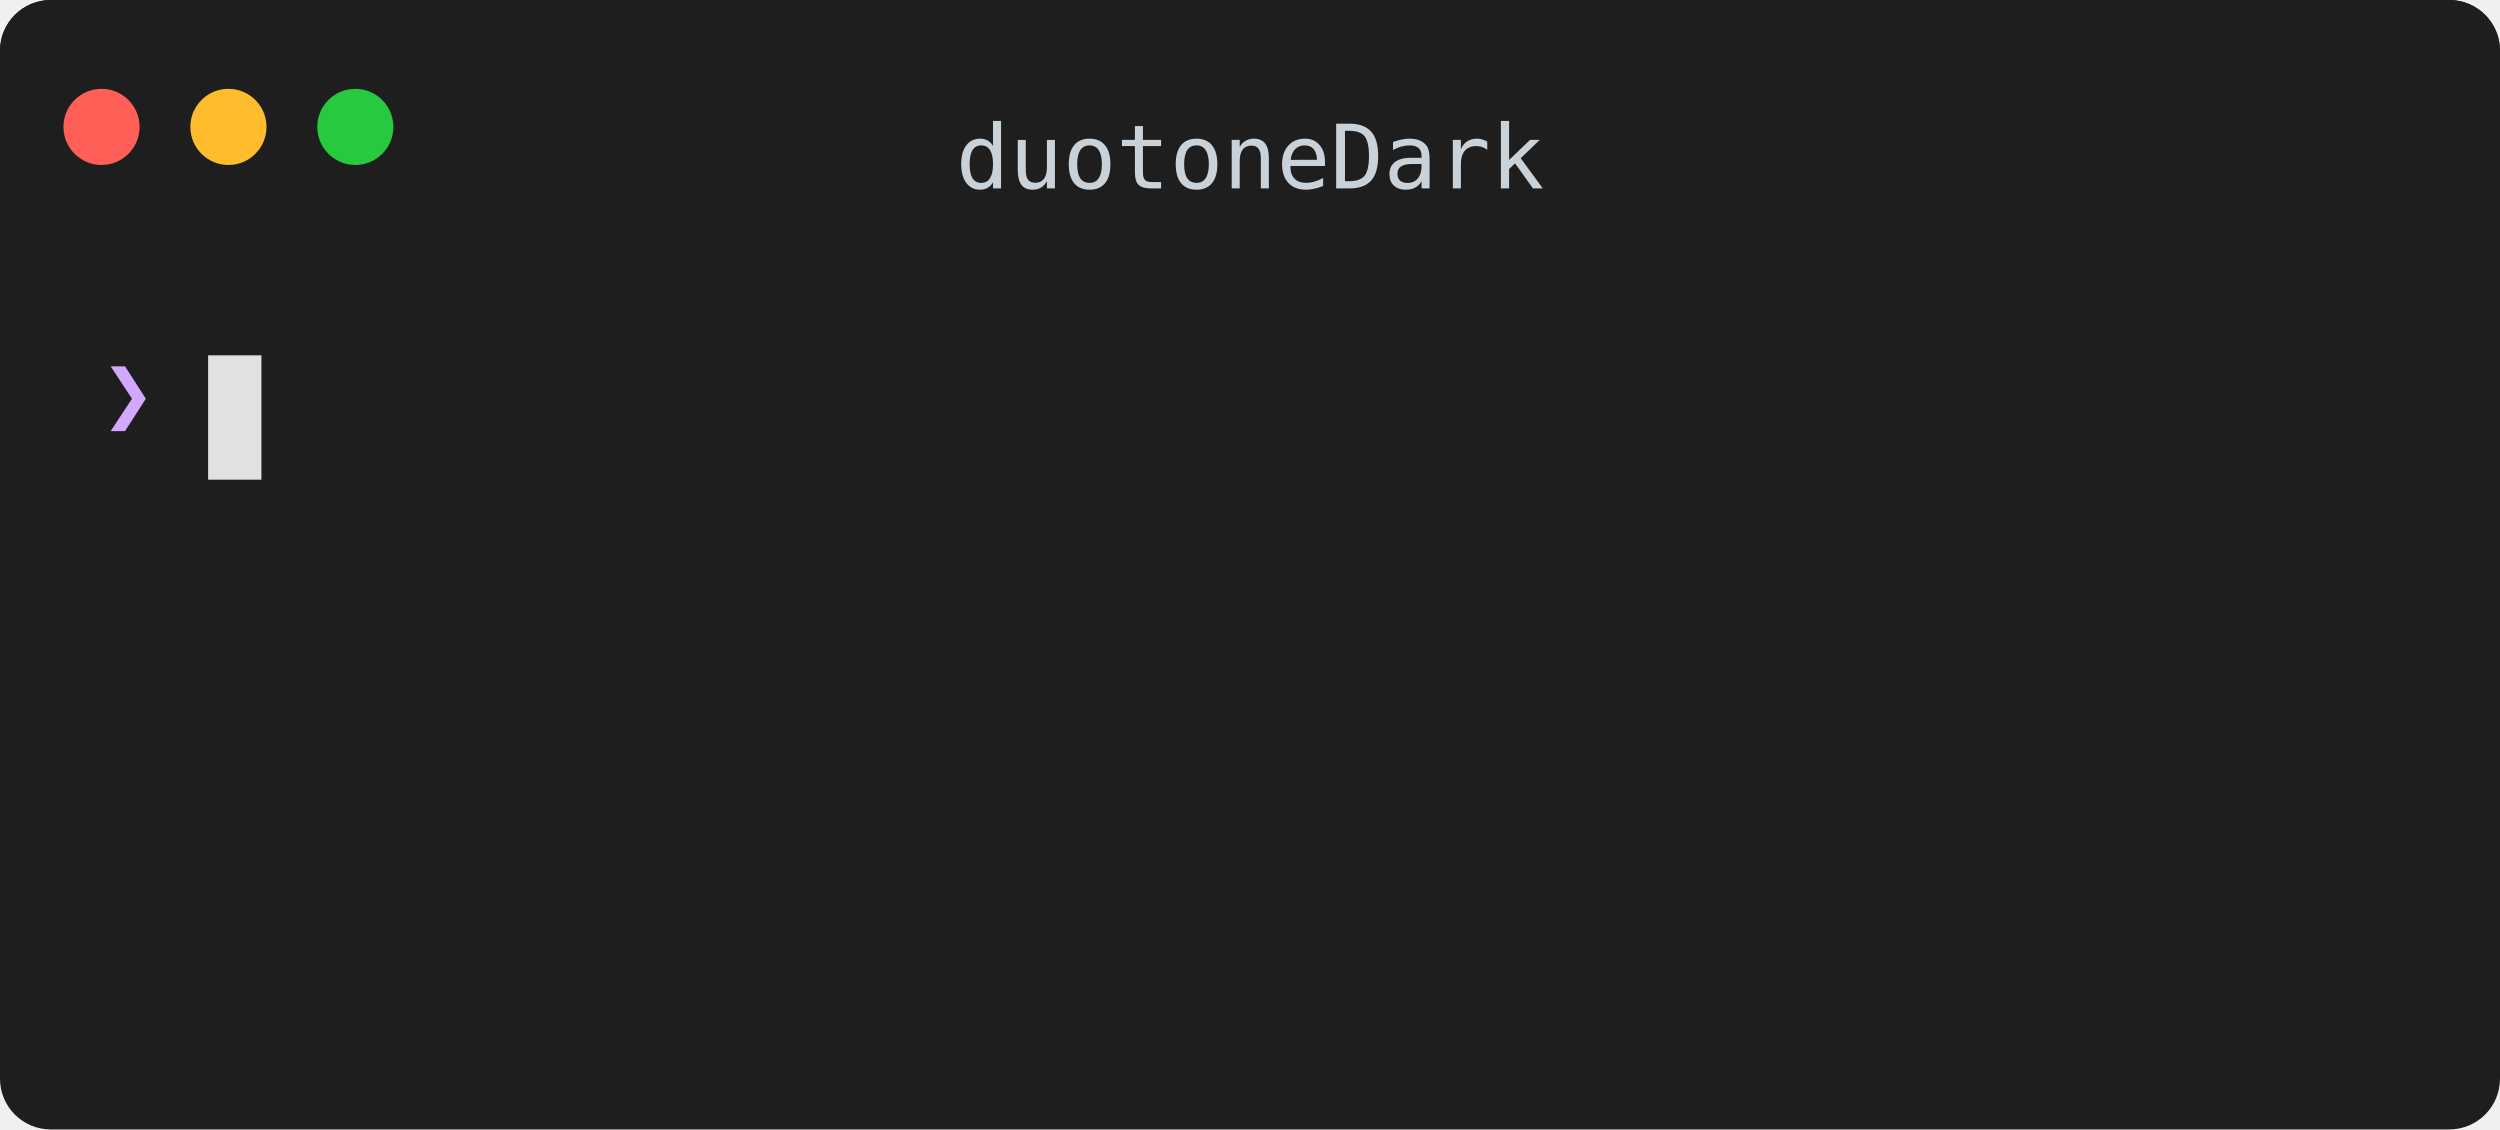
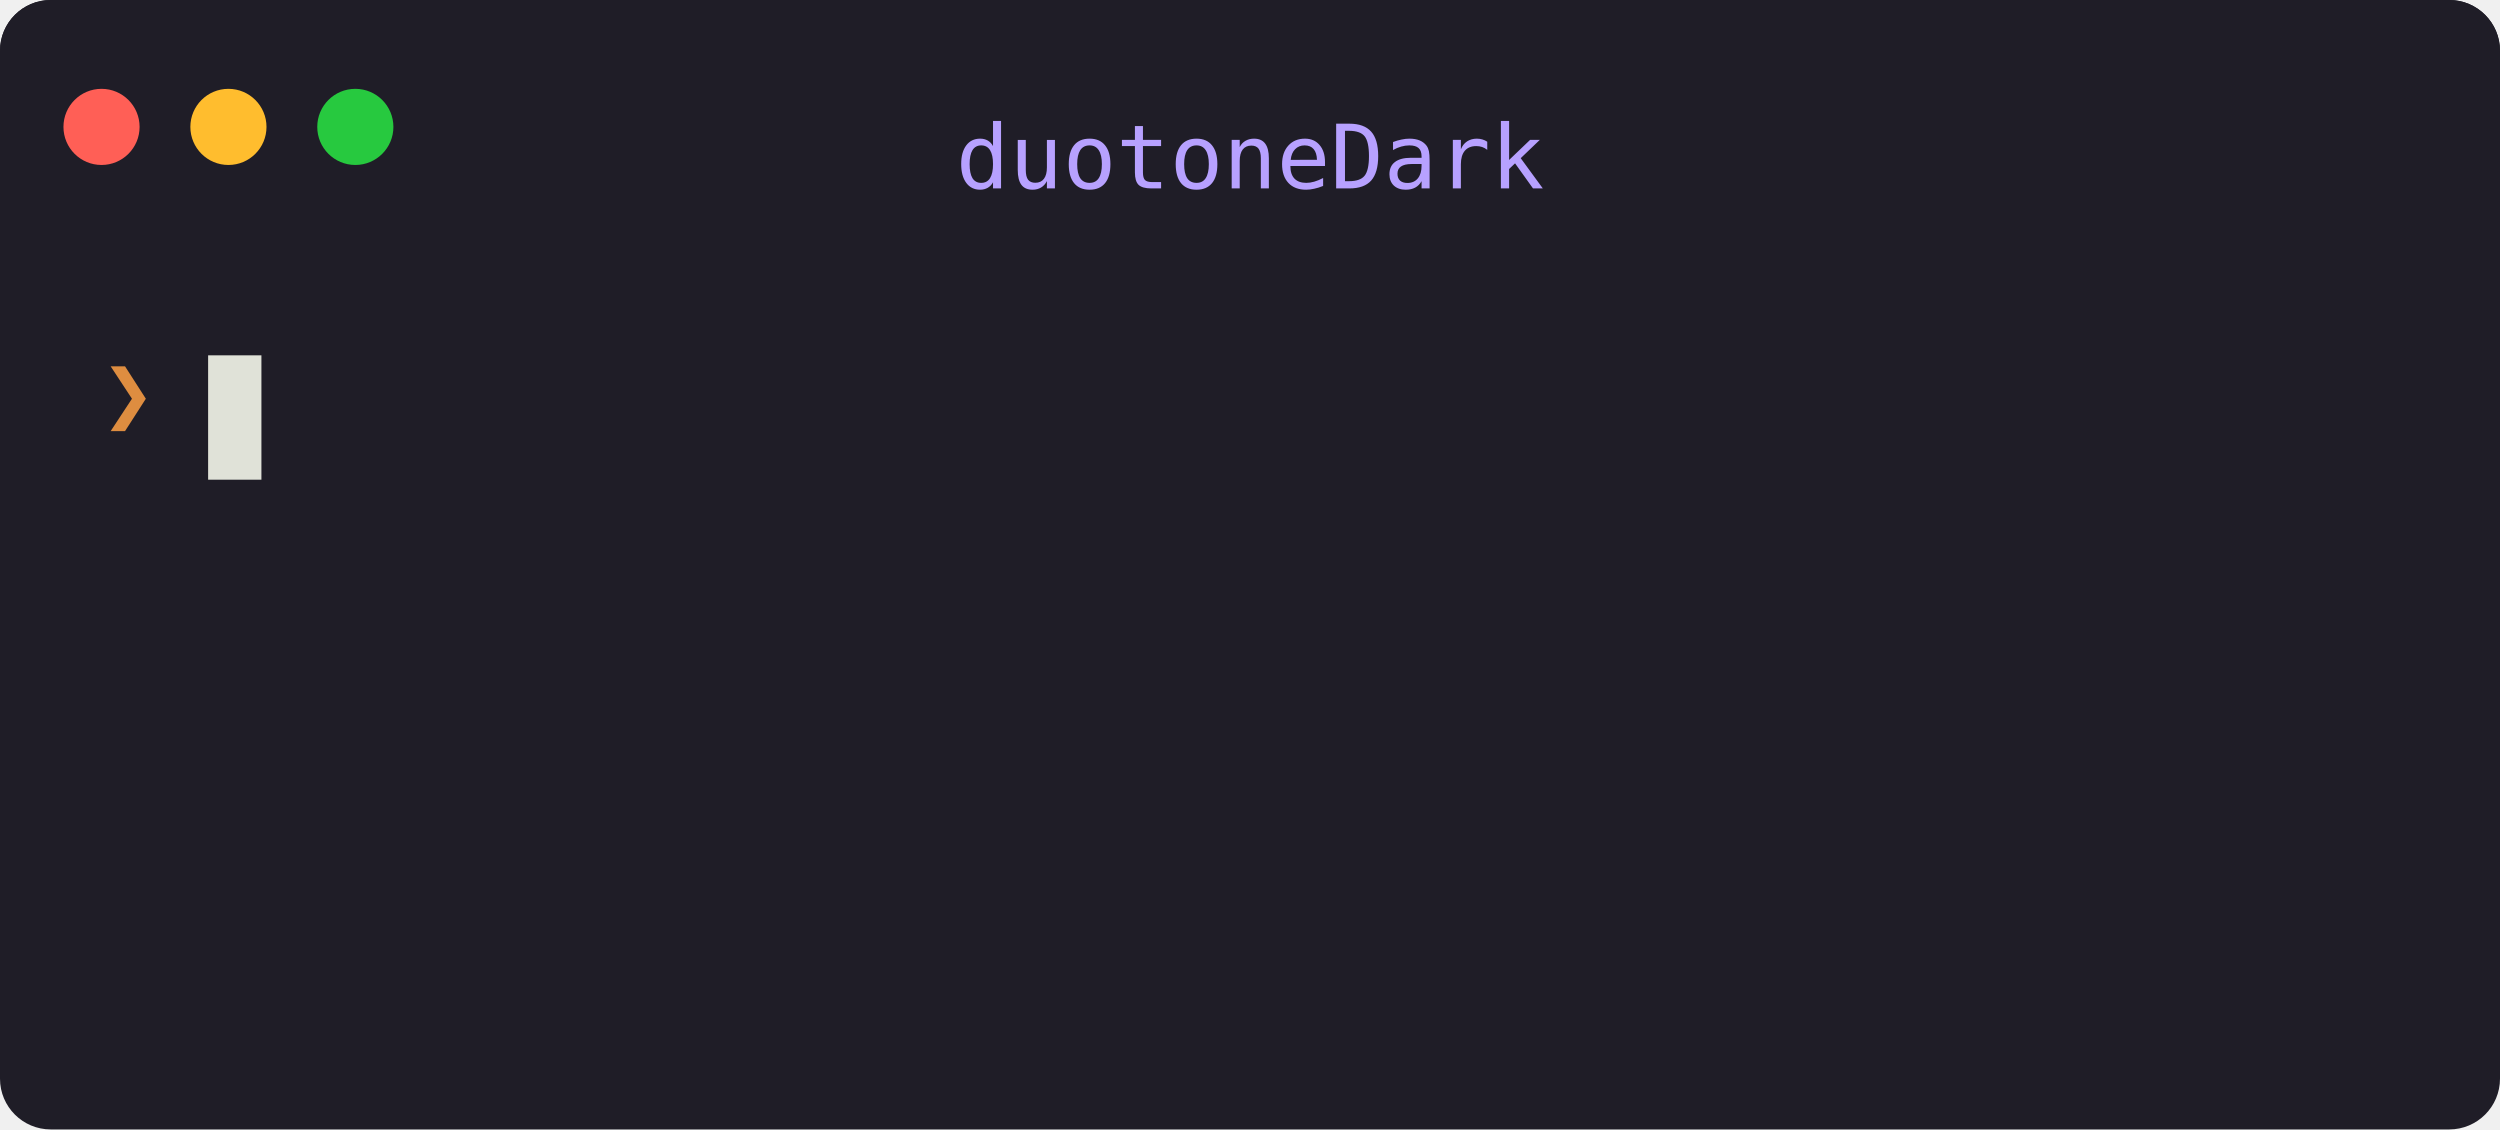
<svg xmlns="http://www.w3.org/2000/svg" xmlns:xlink="http://www.w3.org/1999/xlink" width="394" height="178" viewBox="0 0 394 178">
  <defs>
    <symbol id="1">
      <text x="16" y="57.1" class="c">❯</text>
    </symbol>
    <symbol id="2">
      <text x="16" y="57.1" class="c">❯ </text>
      <text x="32.8" y="57.1" class="d">e</text>
    </symbol>
    <symbol id="3">
      <text x="16" y="57.1" class="c">❯ </text>
      <text x="32.8" y="57.1" class="d">ec</text>
    </symbol>
    <symbol id="4">
      <text x="16" y="57.1" class="c">❯ </text>
      <text x="32.8" y="57.1" class="d">ech</text>
    </symbol>
    <symbol id="5">
      <text x="16" y="57.1" class="c">❯ </text>
      <text x="32.8" y="57.1" class="d">echo</text>
    </symbol>
    <symbol id="6">
      <text x="16" y="57.1" class="c">❯ </text>
      <text x="32.8" y="57.1" class="d">echo '</text>
    </symbol>
    <symbol id="7">
      <text x="16" y="57.1" class="c">❯ </text>
      <text x="32.8" y="57.1" class="d">echo 'W</text>
    </symbol>
    <symbol id="8">
      <text x="16" y="57.1" class="c">❯ </text>
      <text x="32.8" y="57.1" class="d">echo 'We</text>
    </symbol>
    <symbol id="9">
      <text x="16" y="57.1" class="c">❯ </text>
      <text x="32.8" y="57.1" class="d">echo 'Wel</text>
    </symbol>
    <symbol id="10">
      <text x="16" y="57.1" class="c">❯ </text>
      <text x="32.8" y="57.1" class="d">echo 'Welc</text>
    </symbol>
    <symbol id="11">
      <text x="16" y="57.1" class="c">❯ </text>
      <text x="32.8" y="57.1" class="d">echo 'Welco</text>
    </symbol>
    <symbol id="12">
      <text x="16" y="57.1" class="c">❯ </text>
      <text x="32.8" y="57.1" class="d">echo 'Welcom</text>
    </symbol>
    <symbol id="13">
      <text x="16" y="57.1" class="c">❯ </text>
      <text x="32.8" y="57.1" class="d">echo 'Welcome</text>
    </symbol>
    <symbol id="14">
      <text x="16" y="57.1" class="c">❯ </text>
      <text x="32.8" y="57.1" class="d">echo 'Welcome t</text>
    </symbol>
    <symbol id="15">
      <text x="16" y="57.1" class="c">❯ </text>
      <text x="32.8" y="57.1" class="d">echo 'Welcome to</text>
    </symbol>
    <symbol id="16">
      <text x="16" y="57.1" class="c">❯ </text>
      <text x="32.8" y="57.1" class="d">echo 'Welcome to t</text>
    </symbol>
    <symbol id="17">
      <text x="16" y="57.1" class="c">❯ </text>
      <text x="32.8" y="57.1" class="d">echo 'Welcome to th</text>
    </symbol>
    <symbol id="18">
      <text x="16" y="57.1" class="c">❯ </text>
      <text x="32.8" y="57.1" class="d">echo 'Welcome to the</text>
    </symbol>
    <symbol id="19">
      <text x="16" y="57.1" class="c">❯ </text>
      <text x="32.8" y="57.1" class="d">echo 'Welcome to the d</text>
    </symbol>
    <symbol id="20">
      <text x="16" y="57.1" class="c">❯ </text>
      <text x="32.8" y="57.1" class="d">echo 'Welcome to the du</text>
    </symbol>
    <symbol id="21">
      <text x="16" y="57.1" class="c">❯ </text>
      <text x="32.8" y="57.1" class="d">echo 'Welcome to the duo</text>
    </symbol>
    <symbol id="22">
      <text x="16" y="57.1" class="c">❯ </text>
      <text x="32.8" y="57.1" class="d">echo 'Welcome to the duot</text>
    </symbol>
    <symbol id="23">
      <text x="16" y="57.1" class="c">❯ </text>
      <text x="32.8" y="57.1" class="d">echo 'Welcome to the duoto</text>
    </symbol>
    <symbol id="24">
      <text x="16" y="57.1" class="c">❯ </text>
      <text x="32.8" y="57.1" class="d">echo 'Welcome to the duoton</text>
    </symbol>
    <symbol id="25">
      <text x="16" y="57.1" class="c">❯ </text>
      <text x="32.8" y="57.1" class="d">echo 'Welcome to the duotone</text>
    </symbol>
    <symbol id="26">
      <text x="16" y="57.1" class="c">❯ </text>
      <text x="32.8" y="57.1" class="d">echo 'Welcome to the duotoneD</text>
    </symbol>
    <symbol id="27">
      <text x="16" y="57.1" class="c">❯ </text>
      <text x="32.8" y="57.1" class="d">echo 'Welcome to the duotoneDa</text>
    </symbol>
    <symbol id="28">
      <text x="16" y="57.1" class="c">❯ </text>
      <text x="32.8" y="57.1" class="d">echo 'Welcome to the duotoneDar</text>
    </symbol>
    <symbol id="29">
      <text x="16" y="57.1" class="c">❯ </text>
      <text x="32.8" y="57.1" class="d">echo 'Welcome to the duotoneDark</text>
    </symbol>
    <symbol id="30">
      <text x="16" y="57.1" class="c">❯ </text>
      <text x="32.8" y="57.1" class="d">echo 'Welcome to the duotoneDark t</text>
    </symbol>
    <symbol id="31">
      <text x="16" y="57.1" class="c">❯ </text>
      <text x="32.8" y="57.1" class="d">echo 'Welcome to the duotoneDark th</text>
    </symbol>
    <symbol id="32">
      <text x="16" y="57.1" class="c">❯ </text>
      <text x="32.8" y="57.1" class="d">echo 'Welcome to the duotoneDark the</text>
    </symbol>
    <symbol id="33">
      <text x="16" y="57.1" class="c">❯ </text>
      <text x="32.8" y="57.1" class="d">echo 'Welcome to the duotoneDark them</text>
    </symbol>
    <symbol id="34">
      <text x="16" y="57.1" class="c">❯ </text>
      <text x="32.8" y="57.1" class="d">echo 'Welcome to the duotoneDark theme</text>
    </symbol>
    <symbol id="35">
      <text x="16" y="57.1" class="c">❯ </text>
      <text x="32.8" y="57.1" class="d">echo 'Welcome to the duotoneDark theme!</text>
    </symbol>
    <symbol id="36">
      <text x="16" y="57.1" class="c">❯ </text>
      <text x="32.8" y="57.1" class="d">echo 'Welcome to the duotoneDark theme!'</text>
    </symbol>
    <symbol id="37">
      <text x="16" y="76.7" class="d">Welcome to the duotoneDark theme!</text>
    </symbol>
    <symbol id="38">
      <text x="16" y="96.3" class="c">❯</text>
    </symbol>
    <symbol id="39">
      <text x="16" y="96.3" class="c">❯ </text>
      <text x="32.8" y="96.3" class="d">e</text>
    </symbol>
    <symbol id="40">
      <text x="16" y="96.3" class="c">❯ </text>
      <text x="32.8" y="96.3" class="d">ec</text>
    </symbol>
    <symbol id="41">
      <text x="16" y="96.3" class="c">❯ </text>
      <text x="32.8" y="96.3" class="d">ech</text>
    </symbol>
    <symbol id="42">
      <text x="16" y="96.3" class="c">❯ </text>
      <text x="32.8" y="96.3" class="d">echo</text>
    </symbol>
    <symbol id="43">
      <text x="16" y="96.3" class="c">❯ </text>
      <text x="32.8" y="96.3" class="d">echo '</text>
    </symbol>
    <symbol id="44">
      <text x="16" y="96.3" class="c">❯ </text>
      <text x="32.8" y="96.3" class="d">echo 'T</text>
    </symbol>
    <symbol id="45">
      <text x="16" y="96.3" class="c">❯ </text>
      <text x="32.8" y="96.3" class="d">echo 'Th</text>
    </symbol>
    <symbol id="46">
      <text x="16" y="96.3" class="c">❯ </text>
      <text x="32.8" y="96.3" class="d">echo 'Thi</text>
    </symbol>
    <symbol id="47">
      <text x="16" y="96.3" class="c">❯ </text>
      <text x="32.8" y="96.3" class="d">echo 'This</text>
    </symbol>
    <symbol id="48">
      <text x="16" y="96.3" class="c">❯ </text>
      <text x="32.8" y="96.3" class="d">echo 'This i</text>
    </symbol>
    <symbol id="49">
      <text x="16" y="96.3" class="c">❯ </text>
      <text x="32.8" y="96.3" class="d">echo 'This is</text>
    </symbol>
    <symbol id="50">
      <text x="16" y="96.3" class="c">❯ </text>
      <text x="32.8" y="96.3" class="d">echo 'This is h</text>
    </symbol>
    <symbol id="51">
      <text x="16" y="96.3" class="c">❯ </text>
      <text x="32.8" y="96.3" class="d">echo 'This is ho</text>
    </symbol>
    <symbol id="52">
      <text x="16" y="96.3" class="c">❯ </text>
      <text x="32.8" y="96.3" class="d">echo 'This is how</text>
    </symbol>
    <symbol id="53">
      <text x="16" y="96.3" class="c">❯ </text>
      <text x="32.8" y="96.3" class="d">echo 'This is how y</text>
    </symbol>
    <symbol id="54">
      <text x="16" y="96.3" class="c">❯ </text>
      <text x="32.8" y="96.3" class="d">echo 'This is how yo</text>
    </symbol>
    <symbol id="55">
      <text x="16" y="96.3" class="c">❯ </text>
      <text x="32.8" y="96.3" class="d">echo 'This is how you</text>
    </symbol>
    <symbol id="56">
      <text x="16" y="96.3" class="c">❯ </text>
      <text x="32.8" y="96.3" class="d">echo 'This is how your</text>
    </symbol>
    <symbol id="57">
      <text x="16" y="96.3" class="c">❯ </text>
      <text x="32.8" y="96.3" class="d">echo 'This is how your t</text>
    </symbol>
    <symbol id="58">
      <text x="16" y="96.3" class="c">❯ </text>
      <text x="32.8" y="96.3" class="d">echo 'This is how your te</text>
    </symbol>
    <symbol id="59">
      <text x="16" y="96.3" class="c">❯ </text>
      <text x="32.8" y="96.3" class="d">echo 'This is how your ter</text>
    </symbol>
    <symbol id="60">
      <text x="16" y="96.3" class="c">❯ </text>
      <text x="32.8" y="96.3" class="d">echo 'This is how your term</text>
    </symbol>
    <symbol id="61">
      <text x="16" y="96.3" class="c">❯ </text>
      <text x="32.8" y="96.3" class="d">echo 'This is how your termi</text>
    </symbol>
    <symbol id="62">
      <text x="16" y="96.3" class="c">❯ </text>
      <text x="32.8" y="96.3" class="d">echo 'This is how your termin</text>
    </symbol>
    <symbol id="63">
      <text x="16" y="96.3" class="c">❯ </text>
      <text x="32.8" y="96.3" class="d">echo 'This is how your termina</text>
    </symbol>
    <symbol id="64">
      <text x="16" y="96.3" class="c">❯ </text>
      <text x="32.8" y="96.3" class="d">echo 'This is how your terminal</text>
    </symbol>
    <symbol id="65">
      <text x="16" y="96.3" class="c">❯ </text>
      <text x="32.8" y="96.3" class="d">echo 'This is how your terminal l</text>
    </symbol>
    <symbol id="66">
      <text x="16" y="96.3" class="c">❯ </text>
      <text x="32.8" y="96.3" class="d">echo 'This is how your terminal lo</text>
    </symbol>
    <symbol id="67">
      <text x="16" y="96.3" class="c">❯ </text>
      <text x="32.8" y="96.3" class="d">echo 'This is how your terminal loo</text>
    </symbol>
    <symbol id="68">
      <text x="16" y="96.3" class="c">❯ </text>
      <text x="32.8" y="96.3" class="d">echo 'This is how your terminal look</text>
    </symbol>
    <symbol id="69">
      <text x="16" y="96.3" class="c">❯ </text>
      <text x="32.8" y="96.3" class="d">echo 'This is how your terminal looks</text>
    </symbol>
    <symbol id="70">
      <text x="16" y="96.3" class="c">❯ </text>
      <text x="32.8" y="96.3" class="d">echo 'This is how your terminal looks.</text>
    </symbol>
    <symbol id="71">
      <text x="16" y="96.3" class="c">❯ </text>
      <text x="32.8" y="96.3" class="d">echo 'This is how your terminal looks.'</text>
    </symbol>
    <symbol id="72">
      <text x="16" y="115.9" class="d">This is how your terminal looks.</text>
    </symbol>
    <symbol id="73">
      <text x="16" y="135.5" class="c">❯</text>
    </symbol>
  </defs>
-   <style>@keyframes f{0.07%{transform:translateX(0px)}0.56%{transform:translateX(-394px)}1.02%{transform:translateX(-788px)}1.49%{transform:translateX(-1182px)}1.97%{transform:translateX(-1576px)}2.45%{transform:translateX(-1970px)}2.92%{transform:translateX(-2364px)}3.38%{transform:translateX(-2758px)}3.86%{transform:translateX(-3152px)}4.34%{transform:translateX(-3546px)}4.83%{transform:translateX(-3940px)}5.32%{transform:translateX(-4334px)}5.82%{transform:translateX(-4728px)}6.31%{transform:translateX(-5122px)}6.78%{transform:translateX(-5516px)}7.23%{transform:translateX(-5910px)}7.72%{transform:translateX(-6304px)}8.20%{transform:translateX(-6698px)}8.69%{transform:translateX(-7092px)}9.15%{transform:translateX(-7486px)}9.62%{transform:translateX(-7880px)}10.09%{transform:translateX(-8274px)}10.56%{transform:translateX(-8668px)}11.03%{transform:translateX(-9062px)}11.52%{transform:translateX(-9456px)}11.99%{transform:translateX(-9850px)}12.46%{transform:translateX(-10244px)}12.93%{transform:translateX(-10638px)}13.40%{transform:translateX(-11032px)}13.88%{transform:translateX(-11426px)}14.36%{transform:translateX(-11820px)}14.81%{transform:translateX(-12214px)}15.31%{transform:translateX(-12608px)}15.77%{transform:translateX(-13002px)}16.26%{transform:translateX(-13396px)}16.72%{transform:translateX(-13790px)}17.21%{transform:translateX(-14184px)}17.69%{transform:translateX(-14578px)}18.18%{transform:translateX(-14972px)}18.65%{transform:translateX(-15366px)}19.09%{transform:translateX(-15760px)}19.10%{transform:translateX(-16154px)}22.90%{transform:translateX(-16548px)}22.97%{transform:translateX(-16942px)}24.07%{transform:translateX(-17336px)}29.35%{transform:translateX(-17730px)}29.80%{transform:translateX(-18124px)}30.30%{transform:translateX(-18518px)}30.77%{transform:translateX(-18912px)}31.26%{transform:translateX(-19306px)}31.74%{transform:translateX(-19700px)}32.24%{transform:translateX(-20094px)}32.69%{transform:translateX(-20488px)}33.17%{transform:translateX(-20882px)}33.63%{transform:translateX(-21276px)}34.11%{transform:translateX(-21670px)}34.60%{transform:translateX(-22064px)}35.07%{transform:translateX(-22458px)}35.53%{transform:translateX(-22852px)}36.00%{transform:translateX(-23246px)}36.45%{transform:translateX(-23640px)}36.91%{transform:translateX(-24034px)}37.37%{transform:translateX(-24428px)}37.86%{transform:translateX(-24822px)}38.35%{transform:translateX(-25216px)}38.83%{transform:translateX(-25610px)}39.32%{transform:translateX(-26004px)}39.79%{transform:translateX(-26398px)}40.28%{transform:translateX(-26792px)}40.74%{transform:translateX(-27186px)}41.24%{transform:translateX(-27580px)}41.72%{transform:translateX(-27974px)}42.20%{transform:translateX(-28368px)}42.65%{transform:translateX(-28762px)}43.12%{transform:translateX(-29156px)}43.61%{transform:translateX(-29550px)}44.11%{transform:translateX(-29944px)}44.58%{transform:translateX(-30338px)}45.04%{transform:translateX(-30732px)}45.49%{transform:translateX(-31126px)}45.94%{transform:translateX(-31520px)}46.42%{transform:translateX(-31914px)}46.89%{transform:translateX(-32308px)}47.40%{transform:translateX(-32702px)}47.41%{transform:translateX(-33096px)}50.01%{transform:translateX(-33490px)}50.60%{transform:translateX(-33884px)}51.19%{transform:translateX(-34278px)}51.79%{transform:translateX(-34672px)}52.38%{transform:translateX(-35066px)}52.97%{transform:translateX(-35460px)}53.53%{transform:translateX(-35854px)}54.06%{transform:translateX(-36248px)}54.61%{transform:translateX(-36642px)}55.18%{transform:translateX(-37036px)}55.75%{transform:translateX(-37430px)}56.31%{transform:translateX(-37824px)}56.85%{transform:translateX(-38218px)}57.40%{transform:translateX(-38612px)}57.96%{transform:translateX(-39006px)}58.50%{transform:translateX(-39400px)}58.99%{transform:translateX(-39794px)}59.51%{transform:translateX(-40188px)}60.02%{transform:translateX(-40582px)}60.55%{transform:translateX(-40976px)}61.07%{transform:translateX(-41370px)}61.60%{transform:translateX(-41764px)}62.15%{transform:translateX(-42158px)}62.73%{transform:translateX(-42552px)}63.24%{transform:translateX(-42946px)}63.29%{transform:translateX(-43340px)}70.96%{transform:translateX(-43734px)}70.98%{transform:translateX(-44128px)}72.00%{transform:translateX(-44522px)}}.a{fill:#1e1e1e}.c{fill:#d2a8ff;stroke:#d2a8ff}.d{fill:#c9d1d9;stroke:#c9d1d9}path[fill="none"]{fill:none}path[shape-rendering="crispEdges"]{stroke:none}text{font-family:'SF Mono',Monaco,Consolas,Menlo,monospace;font-size:14px;dominant-baseline:text-before-edge;white-space:pre}text[class]{stroke:none}.bold{font-weight:700}.italic{font-style:italic}.uline{text-decoration:underline}.strike{text-decoration:line-through}.dim{opacity:0.5}@keyframes blink{0%,50%{opacity:1}50.01%,100%{opacity:0}}.cursor{animation:blink 1s step-end infinite;mix-blend-mode:difference}.cursor-active{opacity:1;mix-blend-mode:difference}</style>
+   <style>@keyframes f{0.07%{transform:translateX(0px)}0.56%{transform:translateX(-394px)}1.04%{transform:translateX(-788px)}1.51%{transform:translateX(-1182px)}1.99%{transform:translateX(-1576px)}2.48%{transform:translateX(-1970px)}2.94%{transform:translateX(-2364px)}3.43%{transform:translateX(-2758px)}3.90%{transform:translateX(-3152px)}4.36%{transform:translateX(-3546px)}4.84%{transform:translateX(-3940px)}5.33%{transform:translateX(-4334px)}5.81%{transform:translateX(-4728px)}6.29%{transform:translateX(-5122px)}6.77%{transform:translateX(-5516px)}7.25%{transform:translateX(-5910px)}7.73%{transform:translateX(-6304px)}8.21%{transform:translateX(-6698px)}8.69%{transform:translateX(-7092px)}9.17%{transform:translateX(-7486px)}9.66%{transform:translateX(-7880px)}10.16%{transform:translateX(-8274px)}10.63%{transform:translateX(-8668px)}11.11%{transform:translateX(-9062px)}11.59%{transform:translateX(-9456px)}12.06%{transform:translateX(-9850px)}12.55%{transform:translateX(-10244px)}13.03%{transform:translateX(-10638px)}13.50%{transform:translateX(-11032px)}13.97%{transform:translateX(-11426px)}14.45%{transform:translateX(-11820px)}14.94%{transform:translateX(-12214px)}15.41%{transform:translateX(-12608px)}15.86%{transform:translateX(-13002px)}16.35%{transform:translateX(-13396px)}16.81%{transform:translateX(-13790px)}17.28%{transform:translateX(-14184px)}17.74%{transform:translateX(-14578px)}18.21%{transform:translateX(-14972px)}18.71%{transform:translateX(-15366px)}19.14%{transform:translateX(-15760px)}19.15%{transform:translateX(-16154px)}22.96%{transform:translateX(-16548px)}23.02%{transform:translateX(-16942px)}24.07%{transform:translateX(-17336px)}29.32%{transform:translateX(-17730px)}29.80%{transform:translateX(-18124px)}30.23%{transform:translateX(-18518px)}30.74%{transform:translateX(-18912px)}31.22%{transform:translateX(-19306px)}31.68%{transform:translateX(-19700px)}32.18%{transform:translateX(-20094px)}32.64%{transform:translateX(-20488px)}33.11%{transform:translateX(-20882px)}33.58%{transform:translateX(-21276px)}34.02%{transform:translateX(-21670px)}34.52%{transform:translateX(-22064px)}34.97%{transform:translateX(-22458px)}35.43%{transform:translateX(-22852px)}35.90%{transform:translateX(-23246px)}36.39%{transform:translateX(-23640px)}36.89%{transform:translateX(-24034px)}37.38%{transform:translateX(-24428px)}37.83%{transform:translateX(-24822px)}38.32%{transform:translateX(-25216px)}38.79%{transform:translateX(-25610px)}39.27%{transform:translateX(-26004px)}39.72%{transform:translateX(-26398px)}40.20%{transform:translateX(-26792px)}40.66%{transform:translateX(-27186px)}41.14%{transform:translateX(-27580px)}41.65%{transform:translateX(-27974px)}42.12%{transform:translateX(-28368px)}42.59%{transform:translateX(-28762px)}43.07%{transform:translateX(-29156px)}43.54%{transform:translateX(-29550px)}44.01%{transform:translateX(-29944px)}44.49%{transform:translateX(-30338px)}44.97%{transform:translateX(-30732px)}45.44%{transform:translateX(-31126px)}45.93%{transform:translateX(-31520px)}46.41%{transform:translateX(-31914px)}46.89%{transform:translateX(-32308px)}47.36%{transform:translateX(-32702px)}47.37%{transform:translateX(-33096px)}49.87%{transform:translateX(-33490px)}50.42%{transform:translateX(-33884px)}50.99%{transform:translateX(-34278px)}51.55%{transform:translateX(-34672px)}52.08%{transform:translateX(-35066px)}52.63%{transform:translateX(-35460px)}53.18%{transform:translateX(-35854px)}53.72%{transform:translateX(-36248px)}54.28%{transform:translateX(-36642px)}54.85%{transform:translateX(-37036px)}55.40%{transform:translateX(-37430px)}55.96%{transform:translateX(-37824px)}56.51%{transform:translateX(-38218px)}57.04%{transform:translateX(-38612px)}57.57%{transform:translateX(-39006px)}58.12%{transform:translateX(-39400px)}58.67%{transform:translateX(-39794px)}59.23%{transform:translateX(-40188px)}59.79%{transform:translateX(-40582px)}60.34%{transform:translateX(-40976px)}60.92%{transform:translateX(-41370px)}61.47%{transform:translateX(-41764px)}62.03%{transform:translateX(-42158px)}62.55%{transform:translateX(-42552px)}63.07%{transform:translateX(-42946px)}63.12%{transform:translateX(-43340px)}70.88%{transform:translateX(-43734px)}70.89%{transform:translateX(-44128px)}71.96%{transform:translateX(-44522px)}}.a{fill:#1f1d27}.c{fill:#de8d40;stroke:#de8d40}.d{fill:#b7a1ff;stroke:#b7a1ff}path[fill="none"]{fill:none}path[shape-rendering="crispEdges"]{stroke:none}text{font-family:'SF Mono',Monaco,Consolas,Menlo,monospace;font-size:14px;dominant-baseline:text-before-edge;white-space:pre}text[class]{stroke:none}.bold{font-weight:700}.italic{font-style:italic}.uline{text-decoration:underline}.strike{text-decoration:line-through}.dim{opacity:0.5}@keyframes blink{0%,50%{opacity:1}50.01%,100%{opacity:0}}.cursor{animation:blink 1s step-end infinite;mix-blend-mode:difference}.cursor-active{opacity:1;mix-blend-mode:difference}</style>
  <g transform="translate(0,0)">
-     <rect width="394" height="178" rx="8" fill="#1e1e1e" />
-     <rect width="394" height="40" rx="8" fill="#1e1e1e" />
-     <path d="M0 32h394v8H0z" fill="#1e1e1e" />
+     <rect width="394" height="178" rx="8" fill="#1f1d27" />
+     <rect width="394" height="40" rx="8" fill="#1f1d27" />
+     <path d="M0 32h394v8H0z" fill="#1f1d27" />
    <circle cx="16" cy="20" r="6" fill="#ff5f56" />
    <circle cx="36" cy="20" r="6" fill="#ffbd2e" />
    <circle cx="56" cy="20" r="6" fill="#27c93f" />
-     <text x="197" y="20" text-anchor="middle" dominant-baseline="middle" fill="#c9d1d9" font-size="14">duotoneDark</text>
+     <text x="197" y="20" text-anchor="middle" dominant-baseline="middle" fill="#b7a1ff" font-size="14">duotoneDark</text>
    <clipPath id="content-clip">
      <path d="M0 40h394v138H0z" />
    </clipPath>
    <g clip-path="url(#content-clip)">
-       <g style="animation:f 10.754s steps(1,end) infinite">
+       <g style="animation:f 10.779s steps(1,end) infinite">
        <g transform="translate(0,0)">
          <use xlink:href="#1" />
          <path d="M32.8 56h8.4v19.6H32.8z" fill="#fff" class="cursor" />
        </g>
        <g transform="translate(394,0)">
          <use xlink:href="#2" />
          <path d="M41.2 56h8.4v19.6H41.2z" fill="#fff" class="cursor-active" />
        </g>
        <g transform="translate(788,0)">
          <use xlink:href="#3" />
          <path d="M49.6 56h8.4v19.6H49.6z" fill="#fff" class="cursor-active" />
        </g>
        <g transform="translate(1182,0)">
          <use xlink:href="#4" />
          <path d="M58 56h8.4v19.6H58z" fill="#fff" class="cursor-active" />
        </g>
        <g transform="translate(1576,0)">
          <use xlink:href="#5" />
          <path d="M66.4 56h8.4v19.6H66.4z" fill="#fff" class="cursor-active" />
        </g>
        <g transform="translate(1970,0)">
          <use xlink:href="#5" />
          <path d="M74.8 56h8.4v19.6H74.8z" fill="#fff" class="cursor-active" />
        </g>
        <g transform="translate(2364,0)">
          <use xlink:href="#6" />
          <path d="M83.2 56h8.4v19.6H83.2z" fill="#fff" class="cursor-active" />
        </g>
        <g transform="translate(2758,0)">
          <use xlink:href="#7" />
          <path d="M91.6 56h8.4v19.6H91.6z" fill="#fff" class="cursor-active" />
        </g>
        <g transform="translate(3152,0)">
          <use xlink:href="#8" />
          <path d="M100 56h8.4v19.6H100z" fill="#fff" class="cursor-active" />
        </g>
        <g transform="translate(3546,0)">
          <use xlink:href="#9" />
          <path d="M108.4 56h8.4v19.6H108.4z" fill="#fff" class="cursor-active" />
        </g>
        <g transform="translate(3940,0)">
          <use xlink:href="#10" />
          <path d="M116.8 56h8.4v19.6H116.8z" fill="#fff" class="cursor-active" />
        </g>
        <g transform="translate(4334,0)">
          <use xlink:href="#11" />
          <path d="M125.2 56h8.4v19.6H125.2z" fill="#fff" class="cursor-active" />
        </g>
        <g transform="translate(4728,0)">
          <use xlink:href="#12" />
          <path d="M133.6 56h8.4v19.6H133.6z" fill="#fff" class="cursor-active" />
        </g>
        <g transform="translate(5122,0)">
          <use xlink:href="#13" />
          <path d="M142 56h8.4v19.6H142z" fill="#fff" class="cursor-active" />
        </g>
        <g transform="translate(5516,0)">
          <use xlink:href="#13" />
          <path d="M150.4 56h8.4v19.6H150.4z" fill="#fff" class="cursor-active" />
        </g>
        <g transform="translate(5910,0)">
          <use xlink:href="#14" />
          <path d="M158.8 56h8.4v19.6H158.8z" fill="#fff" class="cursor-active" />
        </g>
        <g transform="translate(6304,0)">
          <use xlink:href="#15" />
          <path d="M167.2 56h8.4v19.6H167.2z" fill="#fff" class="cursor-active" />
        </g>
        <g transform="translate(6698,0)">
          <use xlink:href="#15" />
          <path d="M175.6 56h8.4v19.6H175.6z" fill="#fff" class="cursor-active" />
        </g>
        <g transform="translate(7092,0)">
          <use xlink:href="#16" />
          <path d="M184 56h8.4v19.6H184z" fill="#fff" class="cursor-active" />
        </g>
        <g transform="translate(7486,0)">
          <use xlink:href="#17" />
          <path d="M192.4 56h8.4v19.6H192.4z" fill="#fff" class="cursor-active" />
        </g>
        <g transform="translate(7880,0)">
          <use xlink:href="#18" />
          <path d="M200.8 56h8.4v19.6H200.8z" fill="#fff" class="cursor-active" />
        </g>
        <g transform="translate(8274,0)">
          <use xlink:href="#18" />
          <path d="M209.2 56h8.4v19.6H209.2z" fill="#fff" class="cursor-active" />
        </g>
        <g transform="translate(8668,0)">
          <use xlink:href="#19" />
          <path d="M217.6 56h8.4v19.6H217.6z" fill="#fff" class="cursor-active" />
        </g>
        <g transform="translate(9062,0)">
          <use xlink:href="#20" />
          <path d="M226 56h8.4v19.6H226z" fill="#fff" class="cursor-active" />
        </g>
        <g transform="translate(9456,0)">
          <use xlink:href="#21" />
          <path d="M234.4 56h8.4v19.6H234.4z" fill="#fff" class="cursor-active" />
        </g>
        <g transform="translate(9850,0)">
          <use xlink:href="#22" />
          <path d="M242.8 56h8.4v19.6H242.8z" fill="#fff" class="cursor-active" />
        </g>
        <g transform="translate(10244,0)">
          <use xlink:href="#23" />
          <path d="M251.2 56h8.4v19.6H251.2z" fill="#fff" class="cursor-active" />
        </g>
        <g transform="translate(10638,0)">
          <use xlink:href="#24" />
          <path d="M259.6 56h8.4v19.6H259.6z" fill="#fff" class="cursor-active" />
        </g>
        <g transform="translate(11032,0)">
          <use xlink:href="#25" />
          <path d="M268 56h8.4v19.6H268z" fill="#fff" class="cursor-active" />
        </g>
        <g transform="translate(11426,0)">
          <use xlink:href="#26" />
          <path d="M276.4 56h8.4v19.6H276.4z" fill="#fff" class="cursor-active" />
        </g>
        <g transform="translate(11820,0)">
          <use xlink:href="#27" />
          <path d="M284.8 56h8.4v19.6H284.8z" fill="#fff" class="cursor-active" />
        </g>
        <g transform="translate(12214,0)">
          <use xlink:href="#28" />
          <path d="M293.2 56h8.4v19.6H293.2z" fill="#fff" class="cursor-active" />
        </g>
        <g transform="translate(12608,0)">
          <use xlink:href="#29" />
          <path d="M301.6 56h8.4v19.6H301.6z" fill="#fff" class="cursor-active" />
        </g>
        <g transform="translate(13002,0)">
          <use xlink:href="#29" />
          <path d="M310 56h8.4v19.6H310z" fill="#fff" class="cursor-active" />
        </g>
        <g transform="translate(13396,0)">
          <use xlink:href="#30" />
          <path d="M318.4 56h8.4v19.6H318.4z" fill="#fff" class="cursor-active" />
        </g>
        <g transform="translate(13790,0)">
          <use xlink:href="#31" />
          <path d="M326.8 56h8.4v19.6H326.8z" fill="#fff" class="cursor-active" />
        </g>
        <g transform="translate(14184,0)">
          <use xlink:href="#32" />
          <path d="M335.2 56h8.4v19.6H335.2z" fill="#fff" class="cursor-active" />
        </g>
        <g transform="translate(14578,0)">
          <use xlink:href="#33" />
          <path d="M343.6 56h8.4v19.6H343.6z" fill="#fff" class="cursor-active" />
        </g>
        <g transform="translate(14972,0)">
          <use xlink:href="#34" />
          <path d="M352 56h8.4v19.6H352z" fill="#fff" class="cursor-active" />
        </g>
        <g transform="translate(15366,0)">
          <use xlink:href="#35" />
          <path d="M360.4 56h8.4v19.6H360.4z" fill="#fff" class="cursor-active" />
        </g>
        <g transform="translate(15760,0)">
          <use xlink:href="#36" />
          <path d="M368.8 56h8.4v19.6H368.8z" fill="#fff" class="cursor-active" />
        </g>
        <g transform="translate(16154,0)">
          <use xlink:href="#36" />
          <path d="M368.8 56h8.4v19.6H368.8z" fill="#fff" class="cursor" />
        </g>
        <g transform="translate(16548,0)">
          <use xlink:href="#36" />
        </g>
        <g transform="translate(16942,0)">
          <use xlink:href="#36" />
          <use xlink:href="#37" />
        </g>
        <g transform="translate(17336,0)">
          <use xlink:href="#36" />
          <use xlink:href="#37" />
          <use xlink:href="#38" />
          <path d="M32.8 95.2h8.4v19.6H32.8z" fill="#fff" class="cursor" />
        </g>
        <g transform="translate(17730,0)">
          <use xlink:href="#36" />
          <use xlink:href="#37" />
          <use xlink:href="#39" />
          <path d="M41.2 95.2h8.4v19.6H41.2z" fill="#fff" class="cursor-active" />
        </g>
        <g transform="translate(18124,0)">
          <use xlink:href="#36" />
          <use xlink:href="#37" />
          <use xlink:href="#40" />
          <path d="M49.6 95.2h8.4v19.6H49.6z" fill="#fff" class="cursor-active" />
        </g>
        <g transform="translate(18518,0)">
          <use xlink:href="#36" />
          <use xlink:href="#37" />
          <use xlink:href="#41" />
          <path d="M58 95.2h8.4v19.6H58z" fill="#fff" class="cursor-active" />
        </g>
        <g transform="translate(18912,0)">
          <use xlink:href="#36" />
          <use xlink:href="#37" />
          <use xlink:href="#42" />
          <path d="M66.4 95.2h8.4v19.6H66.4z" fill="#fff" class="cursor-active" />
        </g>
        <g transform="translate(19306,0)">
          <use xlink:href="#36" />
          <use xlink:href="#37" />
          <use xlink:href="#42" />
          <path d="M74.8 95.2h8.4v19.6H74.8z" fill="#fff" class="cursor-active" />
        </g>
        <g transform="translate(19700,0)">
          <use xlink:href="#36" />
          <use xlink:href="#37" />
          <use xlink:href="#43" />
          <path d="M83.2 95.2h8.4v19.6H83.2z" fill="#fff" class="cursor-active" />
        </g>
        <g transform="translate(20094,0)">
          <use xlink:href="#36" />
          <use xlink:href="#37" />
          <use xlink:href="#44" />
          <path d="M91.6 95.2h8.4v19.6H91.6z" fill="#fff" class="cursor-active" />
        </g>
        <g transform="translate(20488,0)">
          <use xlink:href="#36" />
          <use xlink:href="#37" />
          <use xlink:href="#45" />
          <path d="M100 95.2h8.4v19.6H100z" fill="#fff" class="cursor-active" />
        </g>
        <g transform="translate(20882,0)">
          <use xlink:href="#36" />
          <use xlink:href="#37" />
          <use xlink:href="#46" />
          <path d="M108.4 95.2h8.4v19.6H108.4z" fill="#fff" class="cursor-active" />
        </g>
        <g transform="translate(21276,0)">
          <use xlink:href="#36" />
          <use xlink:href="#37" />
          <use xlink:href="#47" />
          <path d="M116.8 95.2h8.4v19.6H116.8z" fill="#fff" class="cursor-active" />
        </g>
        <g transform="translate(21670,0)">
          <use xlink:href="#36" />
          <use xlink:href="#37" />
          <use xlink:href="#47" />
          <path d="M125.2 95.2h8.4v19.6H125.2z" fill="#fff" class="cursor-active" />
        </g>
        <g transform="translate(22064,0)">
          <use xlink:href="#36" />
          <use xlink:href="#37" />
          <use xlink:href="#48" />
          <path d="M133.6 95.2h8.4v19.6H133.6z" fill="#fff" class="cursor-active" />
        </g>
        <g transform="translate(22458,0)">
          <use xlink:href="#36" />
          <use xlink:href="#37" />
          <use xlink:href="#49" />
          <path d="M142 95.2h8.4v19.6H142z" fill="#fff" class="cursor-active" />
        </g>
        <g transform="translate(22852,0)">
          <use xlink:href="#36" />
          <use xlink:href="#37" />
          <use xlink:href="#49" />
          <path d="M150.4 95.2h8.4v19.6H150.4z" fill="#fff" class="cursor-active" />
        </g>
        <g transform="translate(23246,0)">
          <use xlink:href="#36" />
          <use xlink:href="#37" />
          <use xlink:href="#50" />
          <path d="M158.8 95.2h8.4v19.6H158.8z" fill="#fff" class="cursor-active" />
        </g>
        <g transform="translate(23640,0)">
          <use xlink:href="#36" />
          <use xlink:href="#37" />
          <use xlink:href="#51" />
          <path d="M167.2 95.2h8.4v19.6H167.2z" fill="#fff" class="cursor-active" />
        </g>
        <g transform="translate(24034,0)">
          <use xlink:href="#36" />
          <use xlink:href="#37" />
          <use xlink:href="#52" />
          <path d="M175.6 95.2h8.4v19.6H175.6z" fill="#fff" class="cursor-active" />
        </g>
        <g transform="translate(24428,0)">
          <use xlink:href="#36" />
          <use xlink:href="#37" />
          <use xlink:href="#52" />
          <path d="M184 95.2h8.4v19.6H184z" fill="#fff" class="cursor-active" />
        </g>
        <g transform="translate(24822,0)">
          <use xlink:href="#36" />
          <use xlink:href="#37" />
          <use xlink:href="#53" />
          <path d="M192.4 95.2h8.4v19.6H192.4z" fill="#fff" class="cursor-active" />
        </g>
        <g transform="translate(25216,0)">
          <use xlink:href="#36" />
          <use xlink:href="#37" />
          <use xlink:href="#54" />
          <path d="M200.8 95.2h8.4v19.6H200.8z" fill="#fff" class="cursor-active" />
        </g>
        <g transform="translate(25610,0)">
          <use xlink:href="#36" />
          <use xlink:href="#37" />
          <use xlink:href="#55" />
          <path d="M209.2 95.2h8.4v19.6H209.2z" fill="#fff" class="cursor-active" />
        </g>
        <g transform="translate(26004,0)">
          <use xlink:href="#36" />
          <use xlink:href="#37" />
          <use xlink:href="#56" />
          <path d="M217.6 95.2h8.4v19.6H217.6z" fill="#fff" class="cursor-active" />
        </g>
        <g transform="translate(26398,0)">
          <use xlink:href="#36" />
          <use xlink:href="#37" />
          <use xlink:href="#56" />
          <path d="M226 95.2h8.4v19.6H226z" fill="#fff" class="cursor-active" />
        </g>
        <g transform="translate(26792,0)">
          <use xlink:href="#36" />
          <use xlink:href="#37" />
          <use xlink:href="#57" />
          <path d="M234.4 95.2h8.4v19.6H234.4z" fill="#fff" class="cursor-active" />
        </g>
        <g transform="translate(27186,0)">
          <use xlink:href="#36" />
          <use xlink:href="#37" />
          <use xlink:href="#58" />
          <path d="M242.8 95.2h8.4v19.6H242.8z" fill="#fff" class="cursor-active" />
        </g>
        <g transform="translate(27580,0)">
          <use xlink:href="#36" />
          <use xlink:href="#37" />
          <use xlink:href="#59" />
          <path d="M251.2 95.2h8.4v19.6H251.2z" fill="#fff" class="cursor-active" />
        </g>
        <g transform="translate(27974,0)">
          <use xlink:href="#36" />
          <use xlink:href="#37" />
          <use xlink:href="#60" />
          <path d="M259.6 95.2h8.4v19.6H259.6z" fill="#fff" class="cursor-active" />
        </g>
        <g transform="translate(28368,0)">
          <use xlink:href="#36" />
          <use xlink:href="#37" />
          <use xlink:href="#61" />
          <path d="M268 95.2h8.4v19.6H268z" fill="#fff" class="cursor-active" />
        </g>
        <g transform="translate(28762,0)">
          <use xlink:href="#36" />
          <use xlink:href="#37" />
          <use xlink:href="#62" />
          <path d="M276.4 95.2h8.4v19.6H276.4z" fill="#fff" class="cursor-active" />
        </g>
        <g transform="translate(29156,0)">
          <use xlink:href="#36" />
          <use xlink:href="#37" />
          <use xlink:href="#63" />
          <path d="M284.8 95.2h8.4v19.6H284.8z" fill="#fff" class="cursor-active" />
        </g>
        <g transform="translate(29550,0)">
          <use xlink:href="#36" />
          <use xlink:href="#37" />
          <use xlink:href="#64" />
          <path d="M293.2 95.2h8.4v19.6H293.2z" fill="#fff" class="cursor-active" />
        </g>
        <g transform="translate(29944,0)">
          <use xlink:href="#36" />
          <use xlink:href="#37" />
          <use xlink:href="#64" />
          <path d="M301.6 95.2h8.4v19.6H301.6z" fill="#fff" class="cursor-active" />
        </g>
        <g transform="translate(30338,0)">
          <use xlink:href="#36" />
          <use xlink:href="#37" />
          <use xlink:href="#65" />
          <path d="M310 95.2h8.4v19.6H310z" fill="#fff" class="cursor-active" />
        </g>
        <g transform="translate(30732,0)">
          <use xlink:href="#36" />
          <use xlink:href="#37" />
          <use xlink:href="#66" />
          <path d="M318.4 95.2h8.4v19.6H318.4z" fill="#fff" class="cursor-active" />
        </g>
        <g transform="translate(31126,0)">
          <use xlink:href="#36" />
          <use xlink:href="#37" />
          <use xlink:href="#67" />
          <path d="M326.8 95.2h8.4v19.6H326.8z" fill="#fff" class="cursor-active" />
        </g>
        <g transform="translate(31520,0)">
          <use xlink:href="#36" />
          <use xlink:href="#37" />
          <use xlink:href="#68" />
          <path d="M335.2 95.2h8.4v19.6H335.2z" fill="#fff" class="cursor-active" />
        </g>
        <g transform="translate(31914,0)">
          <use xlink:href="#36" />
          <use xlink:href="#37" />
          <use xlink:href="#69" />
          <path d="M343.6 95.2h8.4v19.6H343.6z" fill="#fff" class="cursor-active" />
        </g>
        <g transform="translate(32308,0)">
          <use xlink:href="#36" />
          <use xlink:href="#37" />
          <use xlink:href="#70" />
          <path d="M352 95.2h8.4v19.6H352z" fill="#fff" class="cursor-active" />
        </g>
        <g transform="translate(32702,0)">
          <use xlink:href="#36" />
          <use xlink:href="#37" />
          <use xlink:href="#71" />
          <path d="M360.4 95.2h8.4v19.6H360.4z" fill="#fff" class="cursor-active" />
        </g>
        <g transform="translate(33096,0)">
          <use xlink:href="#36" />
          <use xlink:href="#37" />
          <use xlink:href="#71" />
          <path d="M360.4 95.2h8.4v19.6H360.4z" fill="#fff" class="cursor" />
        </g>
        <g transform="translate(33490,0)">
          <use xlink:href="#36" />
          <use xlink:href="#37" />
          <use xlink:href="#71" />
          <path d="M352 95.2h8.4v19.6H352z" fill="#fff" class="cursor-active" />
        </g>
        <g transform="translate(33884,0)">
          <use xlink:href="#36" />
          <use xlink:href="#37" />
          <use xlink:href="#71" />
          <path d="M343.6 95.2h8.4v19.6H343.6z" fill="#fff" class="cursor-active" />
        </g>
        <g transform="translate(34278,0)">
          <use xlink:href="#36" />
          <use xlink:href="#37" />
          <use xlink:href="#71" />
          <path d="M335.2 95.2h8.4v19.6H335.2z" fill="#fff" class="cursor-active" />
        </g>
        <g transform="translate(34672,0)">
          <use xlink:href="#36" />
          <use xlink:href="#37" />
          <use xlink:href="#71" />
          <path d="M326.8 95.2h8.4v19.6H326.8z" fill="#fff" class="cursor-active" />
        </g>
        <g transform="translate(35066,0)">
          <use xlink:href="#36" />
          <use xlink:href="#37" />
          <use xlink:href="#71" />
          <path d="M318.4 95.2h8.4v19.6H318.4z" fill="#fff" class="cursor-active" />
        </g>
        <g transform="translate(35460,0)">
          <use xlink:href="#36" />
          <use xlink:href="#37" />
          <use xlink:href="#71" />
          <path d="M310 95.2h8.4v19.6H310z" fill="#fff" class="cursor-active" />
        </g>
        <g transform="translate(35854,0)">
          <use xlink:href="#36" />
          <use xlink:href="#37" />
          <use xlink:href="#71" />
          <path d="M301.6 95.2h8.4v19.6H301.6z" fill="#fff" class="cursor-active" />
        </g>
        <g transform="translate(36248,0)">
          <use xlink:href="#36" />
          <use xlink:href="#37" />
          <use xlink:href="#71" />
          <path d="M293.2 95.2h8.4v19.6H293.2z" fill="#fff" class="cursor-active" />
        </g>
        <g transform="translate(36642,0)">
          <use xlink:href="#36" />
          <use xlink:href="#37" />
          <use xlink:href="#71" />
          <path d="M284.8 95.2h8.4v19.6H284.8z" fill="#fff" class="cursor-active" />
        </g>
        <g transform="translate(37036,0)">
          <use xlink:href="#36" />
          <use xlink:href="#37" />
          <use xlink:href="#71" />
          <path d="M276.4 95.2h8.4v19.6H276.4z" fill="#fff" class="cursor-active" />
        </g>
        <g transform="translate(37430,0)">
          <use xlink:href="#36" />
          <use xlink:href="#37" />
          <use xlink:href="#71" />
          <path d="M268 95.2h8.4v19.6H268z" fill="#fff" class="cursor-active" />
        </g>
        <g transform="translate(37824,0)">
          <use xlink:href="#36" />
          <use xlink:href="#37" />
          <use xlink:href="#71" />
          <path d="M259.6 95.2h8.4v19.6H259.6z" fill="#fff" class="cursor-active" />
        </g>
        <g transform="translate(38218,0)">
          <use xlink:href="#36" />
          <use xlink:href="#37" />
          <use xlink:href="#71" />
          <path d="M251.2 95.2h8.4v19.6H251.2z" fill="#fff" class="cursor-active" />
        </g>
        <g transform="translate(38612,0)">
          <use xlink:href="#36" />
          <use xlink:href="#37" />
          <use xlink:href="#71" />
          <path d="M242.8 95.2h8.4v19.6H242.8z" fill="#fff" class="cursor-active" />
        </g>
        <g transform="translate(39006,0)">
          <use xlink:href="#36" />
          <use xlink:href="#37" />
          <use xlink:href="#71" />
          <path d="M234.4 95.2h8.4v19.6H234.4z" fill="#fff" class="cursor-active" />
        </g>
        <g transform="translate(39400,0)">
          <use xlink:href="#36" />
          <use xlink:href="#37" />
          <use xlink:href="#71" />
          <path d="M226 95.2h8.4v19.6H226z" fill="#fff" class="cursor-active" />
        </g>
        <g transform="translate(39794,0)">
          <use xlink:href="#36" />
          <use xlink:href="#37" />
          <use xlink:href="#71" />
          <path d="M217.6 95.2h8.4v19.6H217.6z" fill="#fff" class="cursor-active" />
        </g>
        <g transform="translate(40188,0)">
          <use xlink:href="#36" />
          <use xlink:href="#37" />
          <use xlink:href="#71" />
          <path d="M209.2 95.2h8.4v19.6H209.2z" fill="#fff" class="cursor-active" />
        </g>
        <g transform="translate(40582,0)">
          <use xlink:href="#36" />
          <use xlink:href="#37" />
          <use xlink:href="#71" />
          <path d="M200.8 95.2h8.4v19.6H200.8z" fill="#fff" class="cursor-active" />
        </g>
        <g transform="translate(40976,0)">
          <use xlink:href="#36" />
          <use xlink:href="#37" />
          <use xlink:href="#71" />
          <path d="M192.4 95.2h8.4v19.6H192.4z" fill="#fff" class="cursor-active" />
        </g>
        <g transform="translate(41370,0)">
          <use xlink:href="#36" />
          <use xlink:href="#37" />
          <use xlink:href="#71" />
          <path d="M184 95.2h8.4v19.6H184z" fill="#fff" class="cursor-active" />
        </g>
        <g transform="translate(41764,0)">
          <use xlink:href="#36" />
          <use xlink:href="#37" />
          <use xlink:href="#71" />
-           <path d="M184 95.2h8.4v19.6H184z" fill="#264f78" opacity="0.5" />
+           <path d="M184 95.2h8.4v19.6H184z" fill="#ff9839" opacity="0.5" />
          <path d="M192.4 95.2h8.4v19.6H192.4z" fill="#fff" class="cursor-active" />
        </g>
        <g transform="translate(42158,0)">
          <use xlink:href="#36" />
          <use xlink:href="#37" />
          <use xlink:href="#71" />
-           <path d="M184 95.2h16.8v19.6H184z" fill="#264f78" opacity="0.5" />
+           <path d="M184 95.2h16.8v19.6H184z" fill="#ff9839" opacity="0.5" />
          <path d="M200.8 95.2h8.4v19.6H200.8z" fill="#fff" class="cursor-active" />
        </g>
        <g transform="translate(42552,0)">
          <use xlink:href="#36" />
          <use xlink:href="#37" />
          <use xlink:href="#71" />
-           <path d="M184 95.2h25.2v19.6H184z" fill="#264f78" opacity="0.5" />
+           <path d="M184 95.2h25.2v19.6H184z" fill="#ff9839" opacity="0.5" />
          <path d="M209.2 95.2h8.4v19.6H209.2z" fill="#fff" class="cursor-active" />
        </g>
        <g transform="translate(42946,0)">
          <use xlink:href="#36" />
          <use xlink:href="#37" />
          <use xlink:href="#71" />
-           <path d="M184 95.2h33.6v19.6H184z" fill="#264f78" opacity="0.5" />
+           <path d="M184 95.2h33.6v19.6H184z" fill="#ff9839" opacity="0.5" />
          <path d="M217.6 95.2h8.4v19.6H217.6z" fill="#fff" class="cursor-active" />
        </g>
        <g transform="translate(43340,0)">
          <use xlink:href="#36" />
          <use xlink:href="#37" />
          <use xlink:href="#71" />
-           <path d="M184 95.2h33.6v19.6H184z" fill="#264f78" opacity="0.5" />
+           <path d="M184 95.2h33.6v19.6H184z" fill="#ff9839" opacity="0.5" />
          <path d="M217.6 95.2h8.4v19.6H217.6z" fill="#fff" class="cursor" />
        </g>
        <g transform="translate(43734,0)">
          <use xlink:href="#36" />
          <use xlink:href="#37" />
          <use xlink:href="#71" />
        </g>
        <g transform="translate(44128,0)">
          <use xlink:href="#36" />
          <use xlink:href="#37" />
          <use xlink:href="#71" />
          <use xlink:href="#72" />
        </g>
        <g transform="translate(44522,0)">
          <use xlink:href="#36" />
          <use xlink:href="#37" />
          <use xlink:href="#71" />
          <use xlink:href="#72" />
          <use xlink:href="#73" />
          <path d="M32.8 134.4h8.4v19.6H32.8z" fill="#fff" class="cursor" />
        </g>
      </g>
    </g>
  </g>
</svg>
